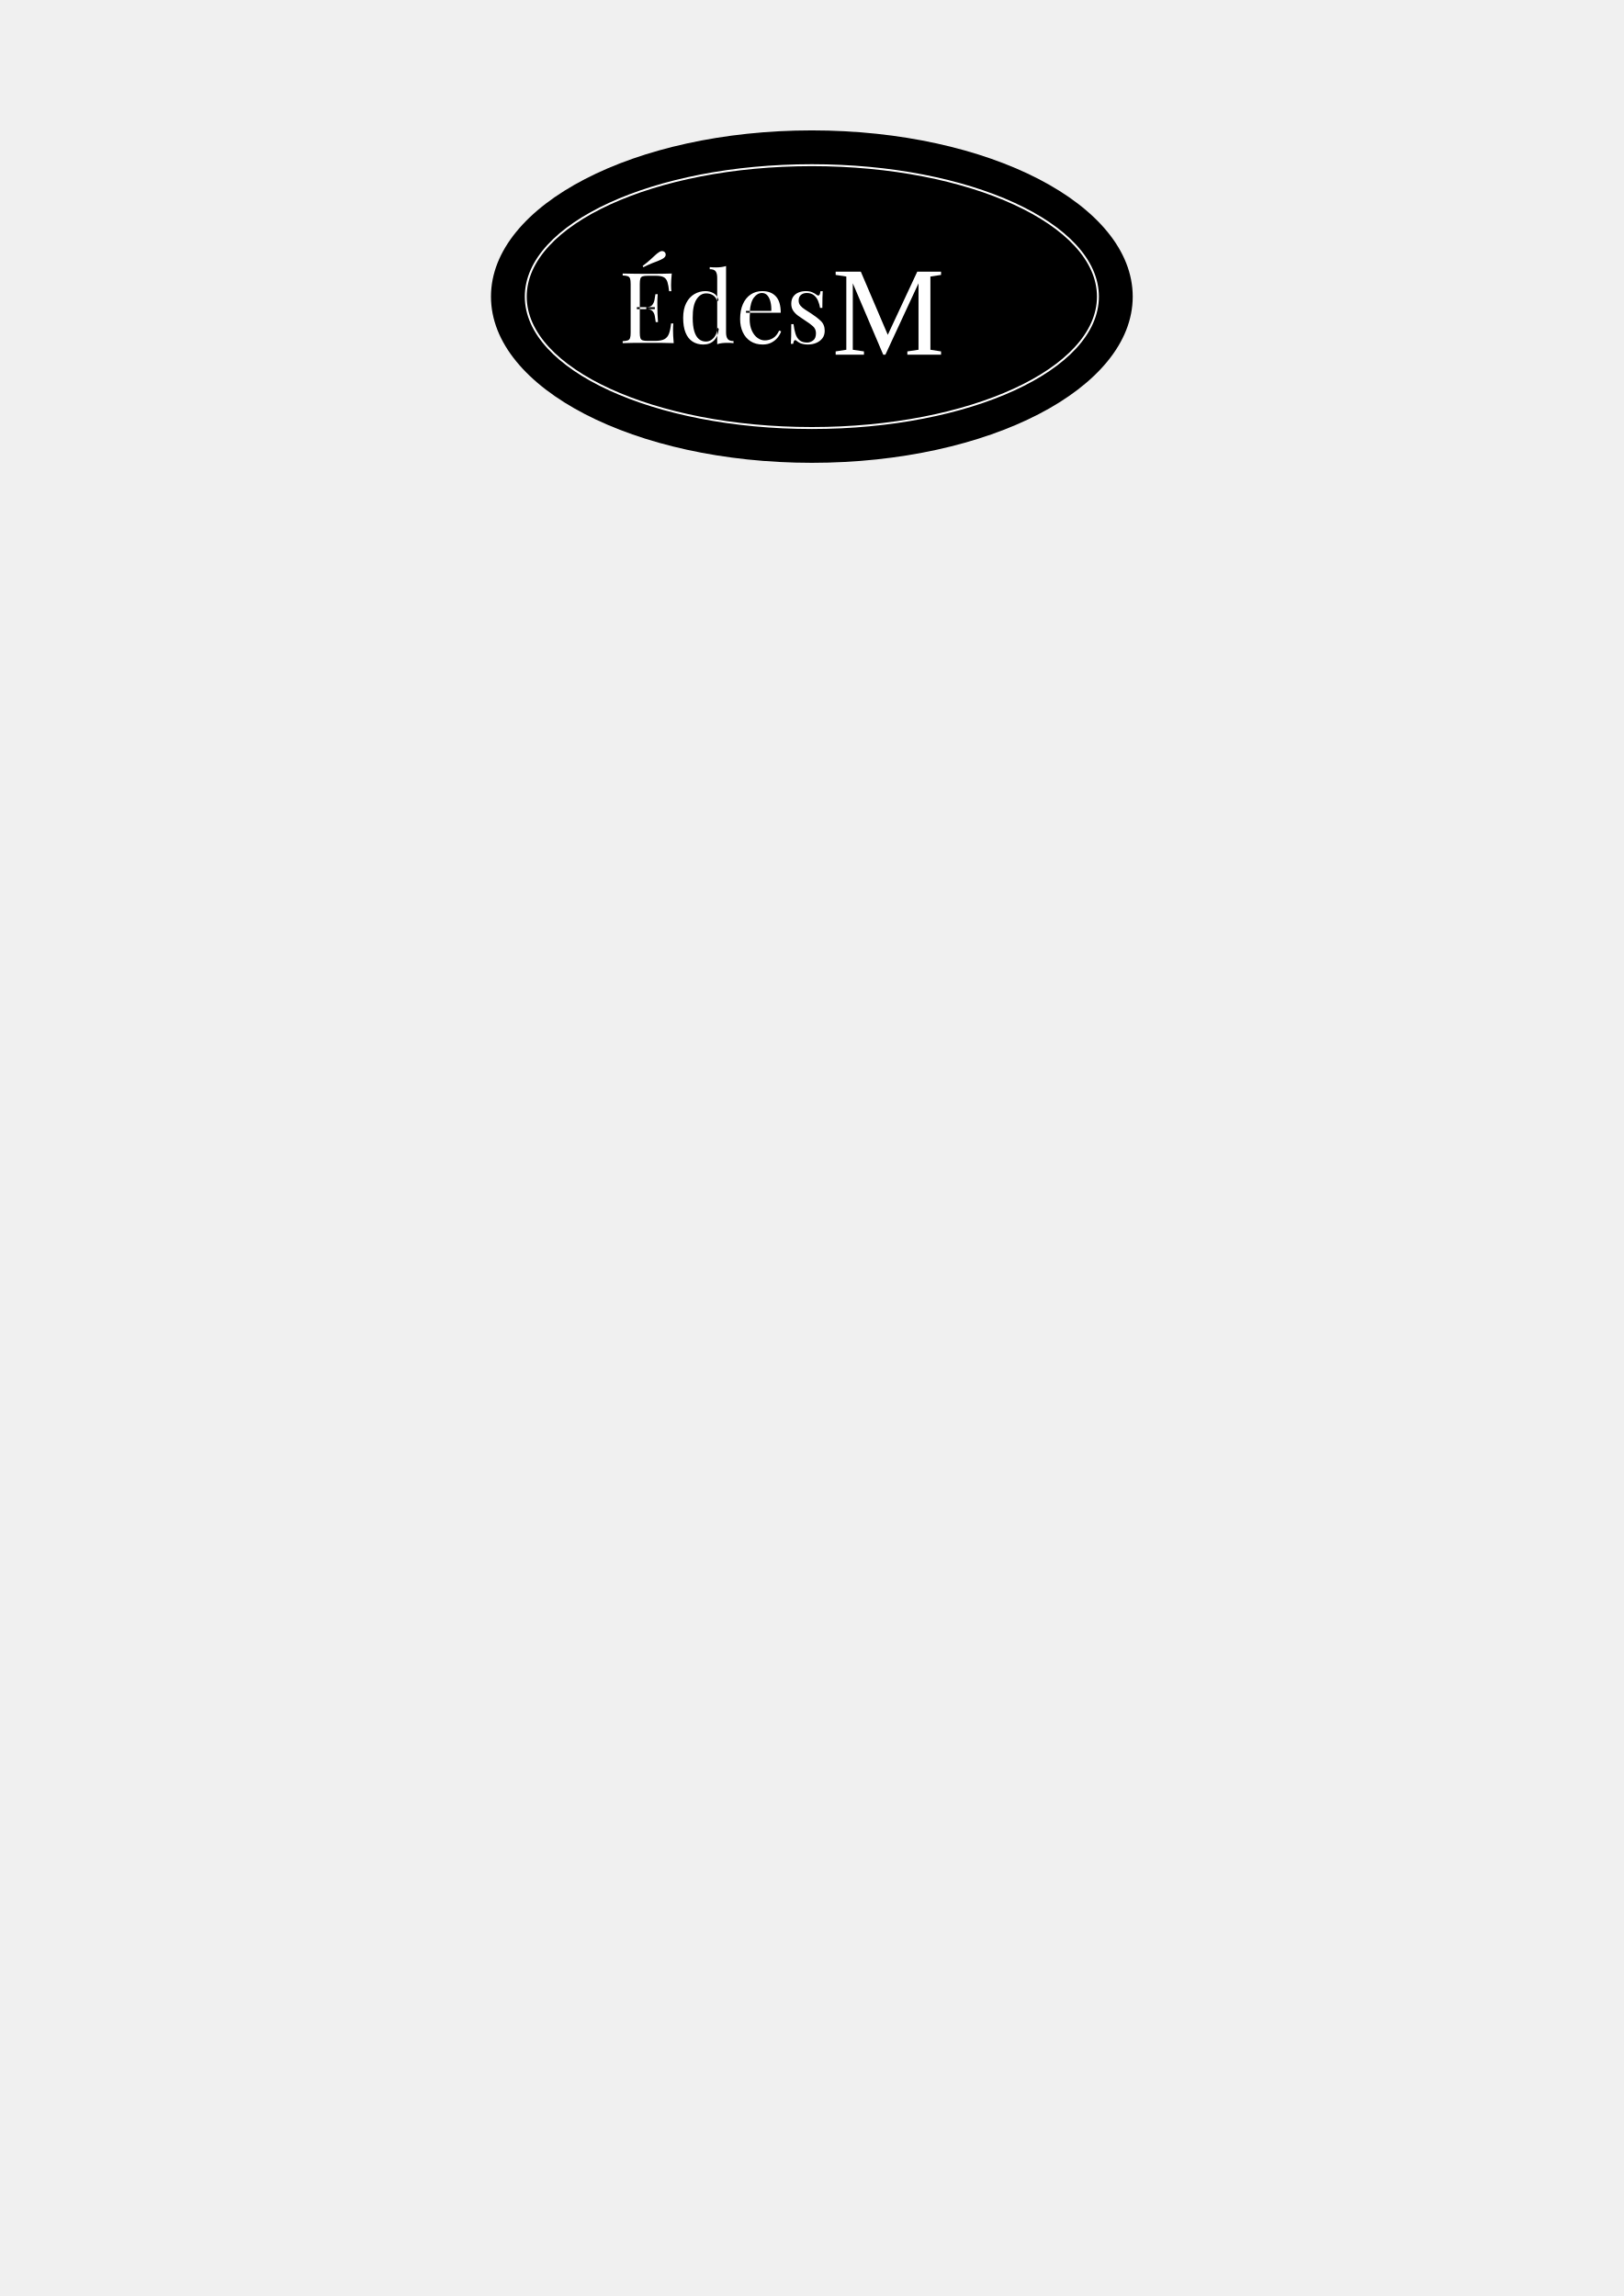
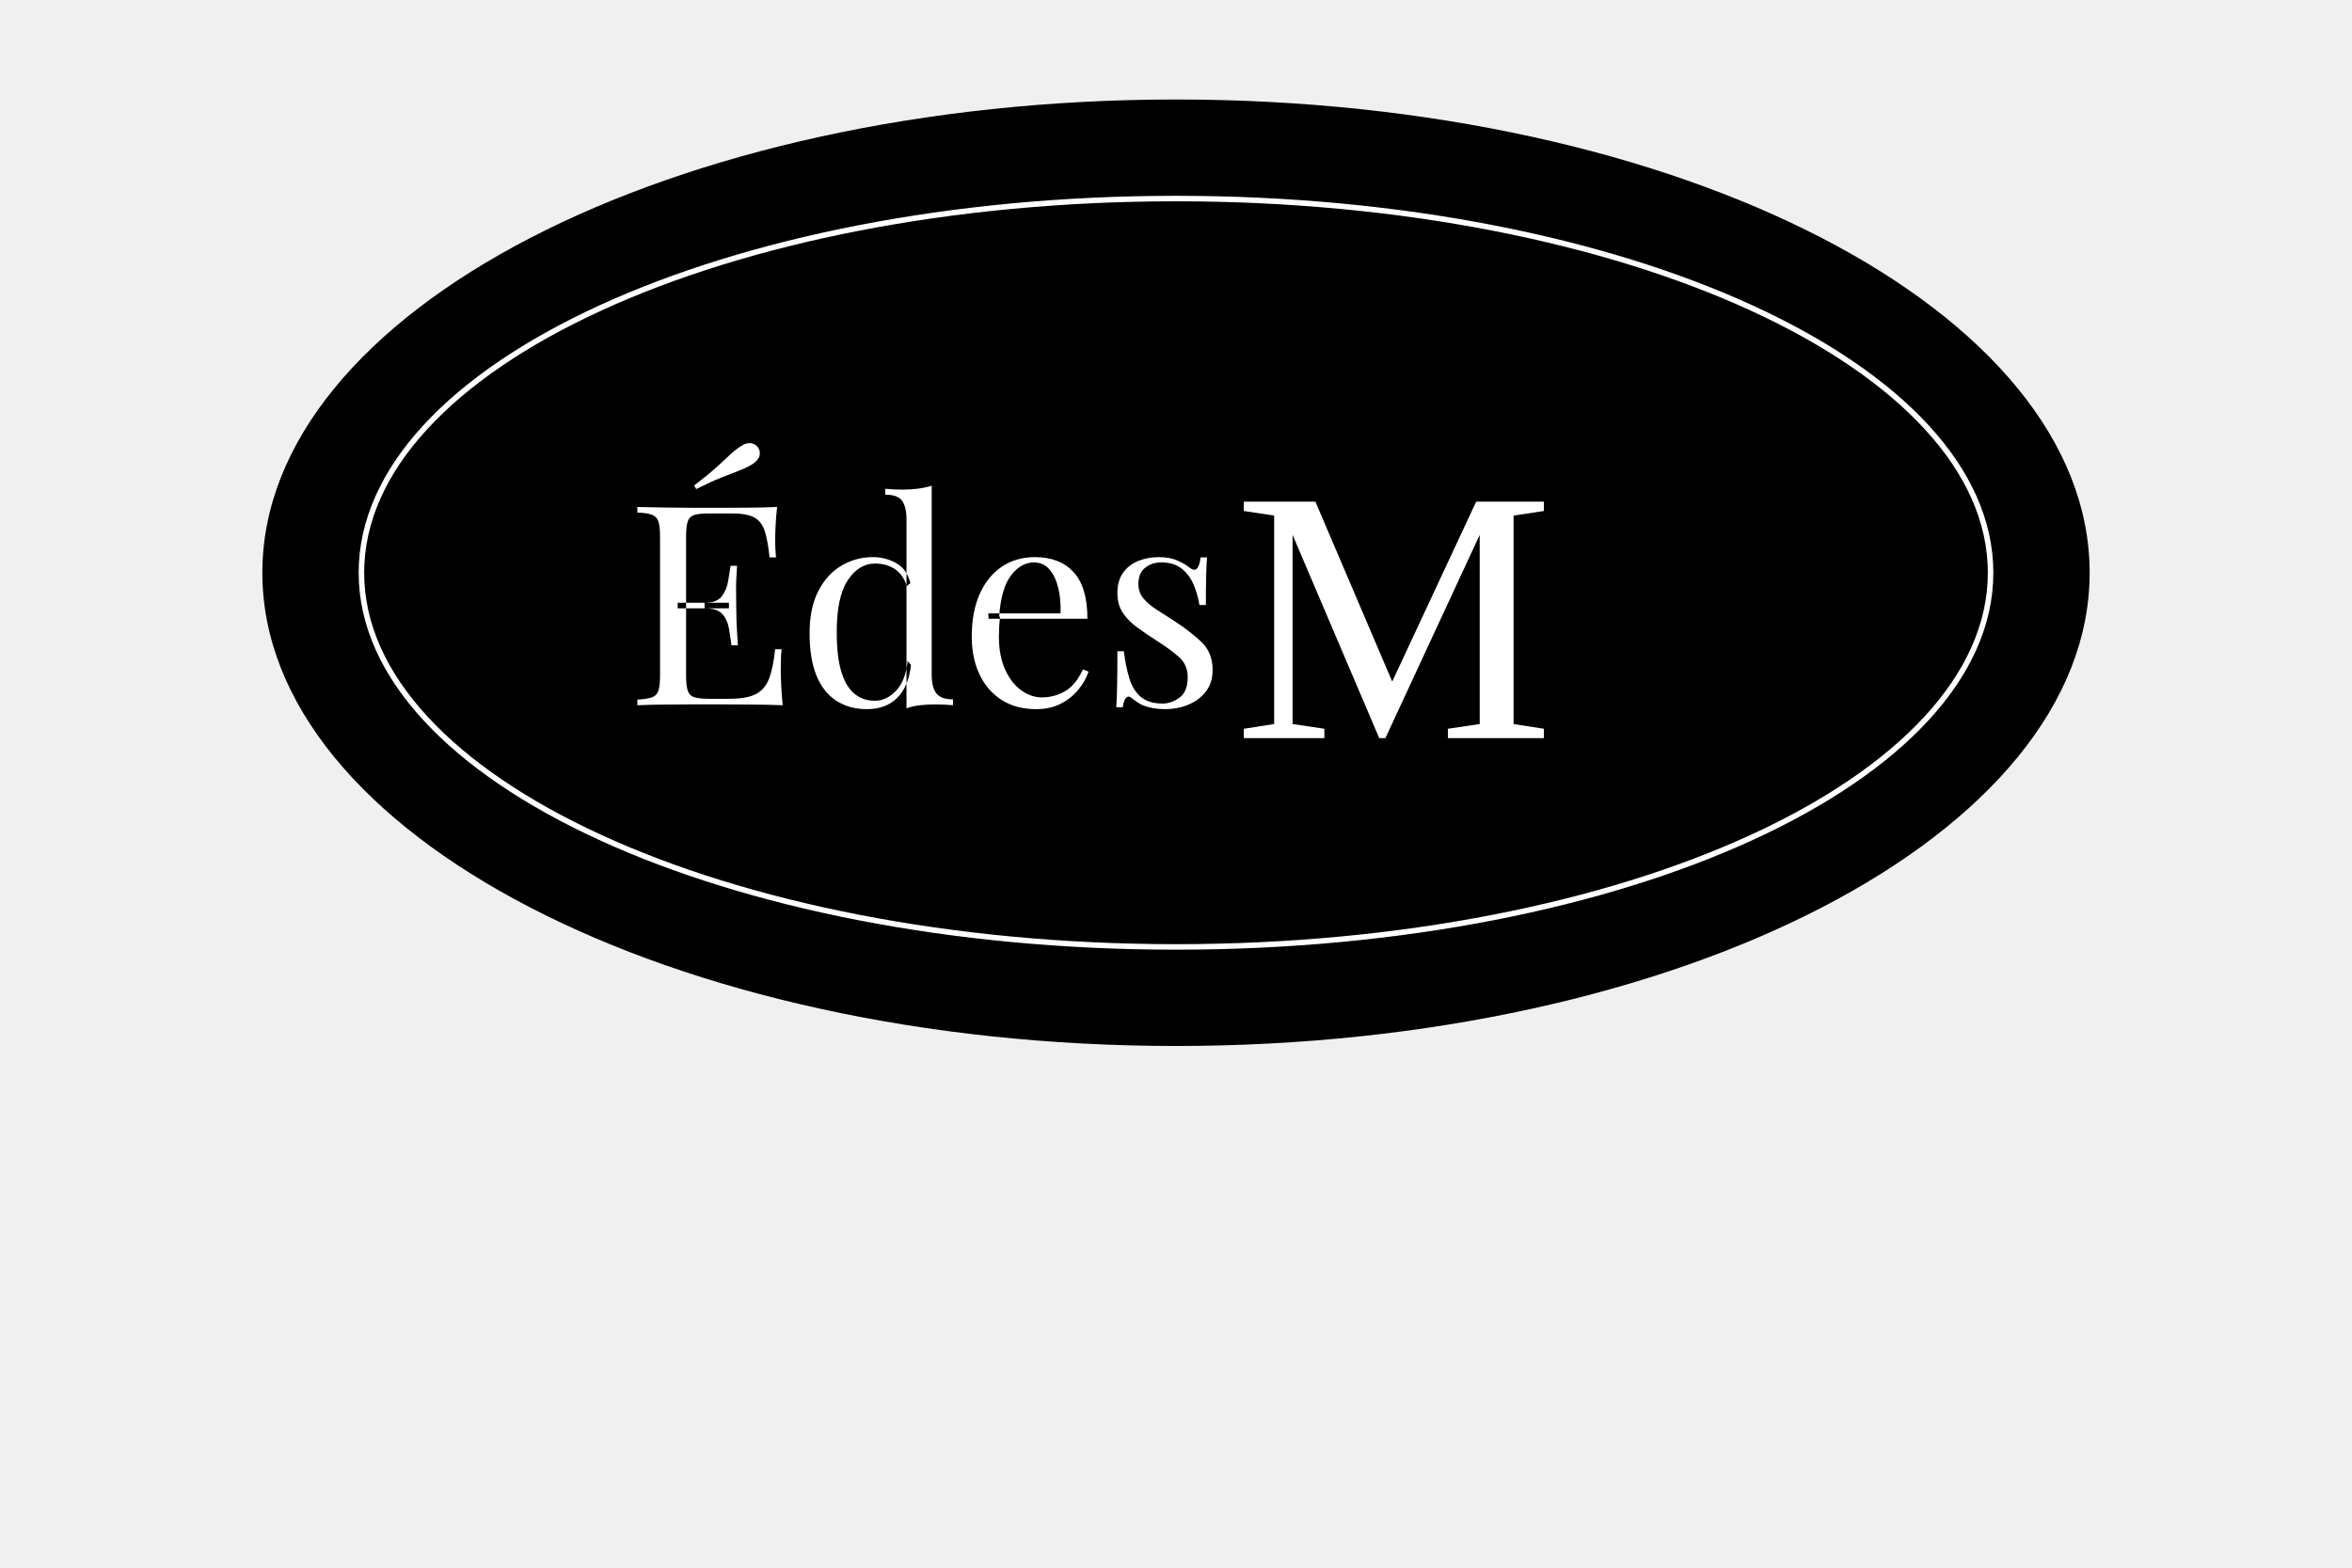
- <svg xmlns="http://www.w3.org/2000/svg" viewBox="0 0 595.276 841.89" id="svg2" height="841.89" width="595.276" version="1.1">
+ <svg xmlns="http://www.w3.org/2000/svg" viewBox="150 35 295.276 201.89" id="svg2" height="100" width="150" version="1.1">
  <style>
+    * {
+       
+    }
   #tspan16 {
      font-size:46.5px;
      font-Family: Parisienne;
}
  </style>
  <defs id="defs20" />
  <g id="g4">
    <path id="path6" style="fill:#000000;fill-rule:evenodd" d="m 297.638,47.813 a 117.638,60.945 0 0 1 117.638,60.945 117.638,60.945 0 1 1 -117.638,-60.945 z" />
    <path id="path8" style="fill:#000000;fill-rule:evenodd;stroke:#ffffff;stroke-width:0.709;stroke-linecap:butt;stroke-linejoin:miter;stroke-dasharray:none" d="M 297.638,60.569 A 104.882,48.189 0 0 1 402.52,108.758 104.882,48.189 0 1 1 297.638,60.569 Z" />
    <g id="g10">
      <path id="path12" style="fill:#ffffff;fill-rule:evenodd" d="m 246.279,100.29 c -0.096,0.842 -0.163,1.659 -0.198,2.452 -0.036,0.793 -0.055,1.395 -0.055,1.803 0,0.433 0.012,0.847 0.036,1.244 0.024,0.397 0.048,0.728 0.072,0.992 l -0.83,0 c -0.144,-1.418 -0.348,-2.541 -0.612,-3.371 -0.265,-0.829 -0.716,-1.418 -1.353,-1.766 -0.637,-0.349 -1.593,-0.523 -2.867,-0.523 l -2.993,0 c -0.817,0 -1.436,0.066 -1.857,0.198 -0.421,0.133 -0.703,0.409 -0.848,0.83 -0.144,0.421 -0.216,1.076 -0.216,1.965 l 0,17.886 c 0,0.865 0.072,1.514 0.216,1.947 0.144,0.433 0.427,0.716 0.848,0.847 0.421,0.132 1.04,0.198 1.857,0.198 l 2.632,0 c 1.515,0 2.662,-0.203 3.444,-0.612 0.781,-0.409 1.346,-1.076 1.695,-2.002 0.348,-0.925 0.607,-2.182 0.775,-3.768 l 0.83,0 c -0.072,0.649 -0.108,1.515 -0.108,2.596 0,0.456 0.018,1.111 0.054,1.965 0.036,0.853 0.102,1.737 0.198,2.65 -1.226,-0.048 -2.608,-0.078 -4.147,-0.09 -1.538,-0.012 -2.908,-0.018 -4.11,-0.018 -0.722,0 -1.677,0 -2.867,0 -1.19,0 -2.459,0.006 -3.805,0.018 -1.345,0.012 -2.607,0.042 -3.786,0.09 l 0,-0.721 c 0.817,-0.048 1.437,-0.144 1.857,-0.289 0.421,-0.144 0.703,-0.432 0.848,-0.865 0.145,-0.433 0.216,-1.082 0.216,-1.947 l 0,-17.886 c 0,-0.889 -0.072,-1.544 -0.216,-1.965 -0.144,-0.421 -0.427,-0.709 -0.848,-0.865 -0.42,-0.157 -1.04,-0.247 -1.857,-0.271 l 0,-0.721 c 1.178,0.024 2.44,0.048 3.786,0.072 1.346,0.024 2.615,0.036 3.805,0.036 1.189,0 2.145,0 2.867,0 1.106,0 2.361,-0.007 3.768,-0.019 1.406,-0.012 2.662,-0.042 3.768,-0.09 z m -6.203,12.333 c 0,0 0,0.12 0,0.361 0,0.241 0,0.36 0,0.36 l -6.598,0 c 0,0 0,-0.12 0,-0.36 0,-0.241 0,-0.361 0,-0.361 l 6.598,0 z m 1.046,-4.76 c -0.097,1.37 -0.138,2.416 -0.126,3.137 0.012,0.721 0.018,1.382 0.018,1.983 0,0.601 0.012,1.262 0.036,1.983 0.024,0.722 0.085,1.767 0.18,3.138 l -0.829,0 c -0.097,-0.769 -0.211,-1.521 -0.343,-2.254 -0.132,-0.733 -0.421,-1.334 -0.865,-1.803 -0.445,-0.469 -1.196,-0.703 -2.254,-0.703 l 0,-0.721 c 1.058,0 1.797,-0.277 2.218,-0.83 0.421,-0.553 0.691,-1.202 0.811,-1.947 0.12,-0.745 0.229,-1.406 0.324,-1.983 l 0.83,0 z m 0.541,-15.433 c 0.48,-0.313 0.919,-0.427 1.316,-0.343 0.397,0.085 0.691,0.282 0.884,0.595 0.192,0.313 0.241,0.655 0.144,1.028 -0.096,0.373 -0.397,0.728 -0.901,1.064 -0.505,0.312 -1.088,0.595 -1.749,0.847 -0.661,0.253 -1.43,0.553 -2.308,0.901 -0.877,0.348 -1.941,0.835 -3.191,1.461 l -0.253,-0.469 c 1.107,-0.841 2.014,-1.581 2.723,-2.217 0.71,-0.637 1.317,-1.196 1.821,-1.677 0.505,-0.48 1.01,-0.877 1.515,-1.189 z m 24.52,5.12 0,24.34 c 0,1.082 0.199,1.882 0.595,2.398 0.397,0.517 1.112,0.775 2.146,0.775 l 0,0.757 c -0.745,-0.072 -1.49,-0.108 -2.236,-0.108 -0.697,0 -1.364,0.035 -2.001,0.108 -0.637,0.072 -1.22,0.204 -1.749,0.397 l 0,-24.34 c 0,-1.082 -0.192,-1.882 -0.577,-2.398 -0.385,-0.517 -1.106,-0.775 -2.164,-0.775 l 0,-0.757 c 0.769,0.072 1.515,0.108 2.236,0.108 0.698,0 1.364,-0.042 2.002,-0.126 0.637,-0.085 1.22,-0.211 1.749,-0.379 z m -7.572,9.196 c 1.058,0 2.049,0.252 2.974,0.757 0.925,0.505 1.545,1.37 1.857,2.596 l -0.469,0.361 c -0.336,-1.01 -0.86,-1.743 -1.569,-2.2 -0.709,-0.456 -1.544,-0.685 -2.506,-0.685 -1.418,0 -2.602,0.733 -3.551,2.199 -0.95,1.466 -1.412,3.726 -1.388,6.78 0,1.947 0.186,3.564 0.558,4.85 0.373,1.286 0.925,2.248 1.659,2.885 0.733,0.636 1.629,0.955 2.686,0.955 1.01,0 1.923,-0.433 2.741,-1.298 0.817,-0.865 1.31,-2.139 1.478,-3.822 l 0.432,0.505 c -0.192,1.827 -0.775,3.234 -1.749,4.219 -0.973,0.986 -2.29,1.478 -3.948,1.478 -1.49,0 -2.794,-0.36 -3.912,-1.082 -1.118,-0.721 -1.972,-1.803 -2.561,-3.245 -0.588,-1.443 -0.883,-3.258 -0.883,-5.445 0,-2.187 0.378,-4.009 1.136,-5.463 0.757,-1.454 1.755,-2.542 2.993,-3.263 1.238,-0.721 2.579,-1.082 4.021,-1.082 z m 20.878,0 c 2.116,0 3.768,0.643 4.958,1.929 1.19,1.286 1.785,3.288 1.785,6.004 l -12.729,0 -0.035,-0.685 9.303,0 c 0.047,-1.178 -0.048,-2.266 -0.289,-3.263 -0.241,-0.998 -0.619,-1.797 -1.135,-2.398 -0.517,-0.601 -1.184,-0.901 -2.002,-0.901 -1.106,0 -2.085,0.553 -2.939,1.659 -0.853,1.106 -1.364,2.861 -1.532,5.265 l 0.108,0.144 c -0.047,0.36 -0.084,0.757 -0.108,1.19 -0.024,0.432 -0.036,0.865 -0.036,1.298 0,1.635 0.265,3.041 0.794,4.219 0.529,1.177 1.22,2.073 2.073,2.686 0.854,0.613 1.737,0.919 2.651,0.919 1.082,0 2.079,-0.264 2.992,-0.793 0.914,-0.529 1.683,-1.466 2.308,-2.813 l 0.721,0.288 c -0.264,0.793 -0.697,1.563 -1.298,2.308 -0.601,0.745 -1.359,1.352 -2.272,1.821 -0.913,0.468 -1.971,0.703 -3.173,0.703 -1.73,0 -3.215,-0.397 -4.453,-1.189 -1.238,-0.793 -2.187,-1.894 -2.849,-3.3 -0.661,-1.406 -0.992,-3.023 -0.992,-4.85 0,-2.116 0.336,-3.937 1.01,-5.464 0.673,-1.526 1.622,-2.704 2.848,-3.534 1.226,-0.829 2.657,-1.243 4.291,-1.243 z m 15.939,0 c 0.961,0 1.778,0.156 2.451,0.468 0.674,0.312 1.166,0.601 1.479,0.865 0.793,0.649 1.274,0.216 1.442,-1.298 l 0.829,0 c -0.047,0.674 -0.084,1.473 -0.108,2.398 -0.024,0.925 -0.036,2.17 -0.036,3.732 l -0.829,0 c -0.145,-0.889 -0.391,-1.754 -0.74,-2.596 -0.348,-0.841 -0.86,-1.532 -1.532,-2.073 -0.674,-0.541 -1.551,-0.811 -2.632,-0.811 -0.842,0 -1.544,0.234 -2.109,0.703 -0.565,0.468 -0.847,1.16 -0.847,2.073 0,0.721 0.216,1.34 0.649,1.858 0.433,0.517 0.998,0.997 1.695,1.442 0.697,0.444 1.454,0.931 2.272,1.46 1.371,0.89 2.536,1.792 3.498,2.705 0.962,0.913 1.442,2.115 1.442,3.605 0,1.106 -0.288,2.032 -0.865,2.777 -0.577,0.744 -1.328,1.309 -2.253,1.694 -0.925,0.385 -1.941,0.577 -3.047,0.577 -0.53,0 -1.028,-0.042 -1.497,-0.126 -0.468,-0.084 -0.919,-0.21 -1.352,-0.378 -0.241,-0.12 -0.487,-0.265 -0.74,-0.433 -0.252,-0.168 -0.498,-0.348 -0.739,-0.541 -0.241,-0.192 -0.457,-0.186 -0.649,0.019 -0.192,0.204 -0.336,0.607 -0.432,1.208 l -0.83,0 c 0.048,-0.769 0.085,-1.707 0.109,-2.813 0.023,-1.106 0.035,-2.572 0.035,-4.4 l 0.83,0 c 0.168,1.346 0.409,2.525 0.721,3.534 0.312,1.01 0.806,1.797 1.478,2.362 0.673,0.565 1.61,0.848 2.813,0.848 0.721,0 1.437,-0.252 2.146,-0.757 0.709,-0.504 1.064,-1.394 1.064,-2.668 0,-1.058 -0.385,-1.923 -1.154,-2.596 -0.769,-0.674 -1.743,-1.383 -2.921,-2.128 -0.866,-0.553 -1.677,-1.106 -2.434,-1.659 -0.757,-0.553 -1.37,-1.178 -1.839,-1.875 -0.468,-0.697 -0.703,-1.539 -0.703,-2.524 0,-1.083 0.247,-1.965 0.74,-2.651 0.492,-0.685 1.148,-1.189 1.965,-1.514 0.817,-0.325 1.695,-0.487 2.632,-0.487 z" />
      <text id="text14" y="130.054" x="305.025">
        <tspan style="fill:#ffffff;" id="tspan16">M</tspan>
      </text>
    </g>
  </g>
</svg>
